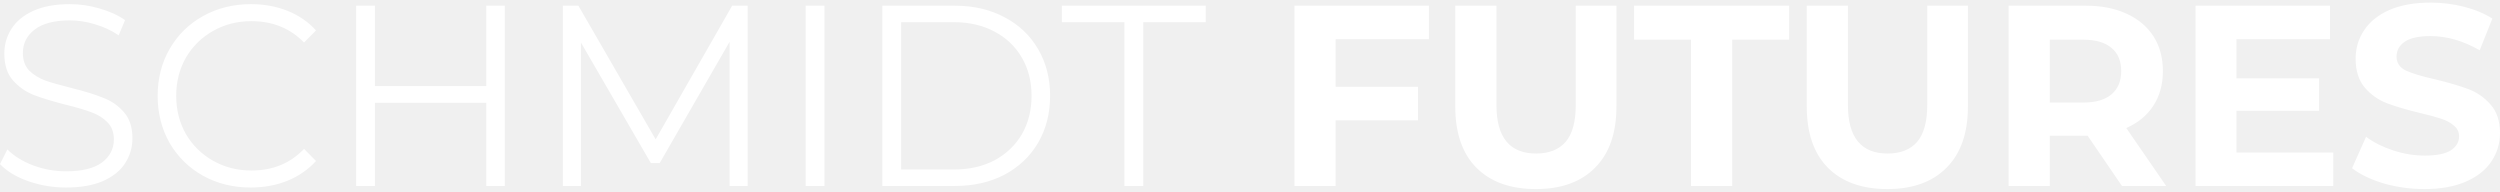
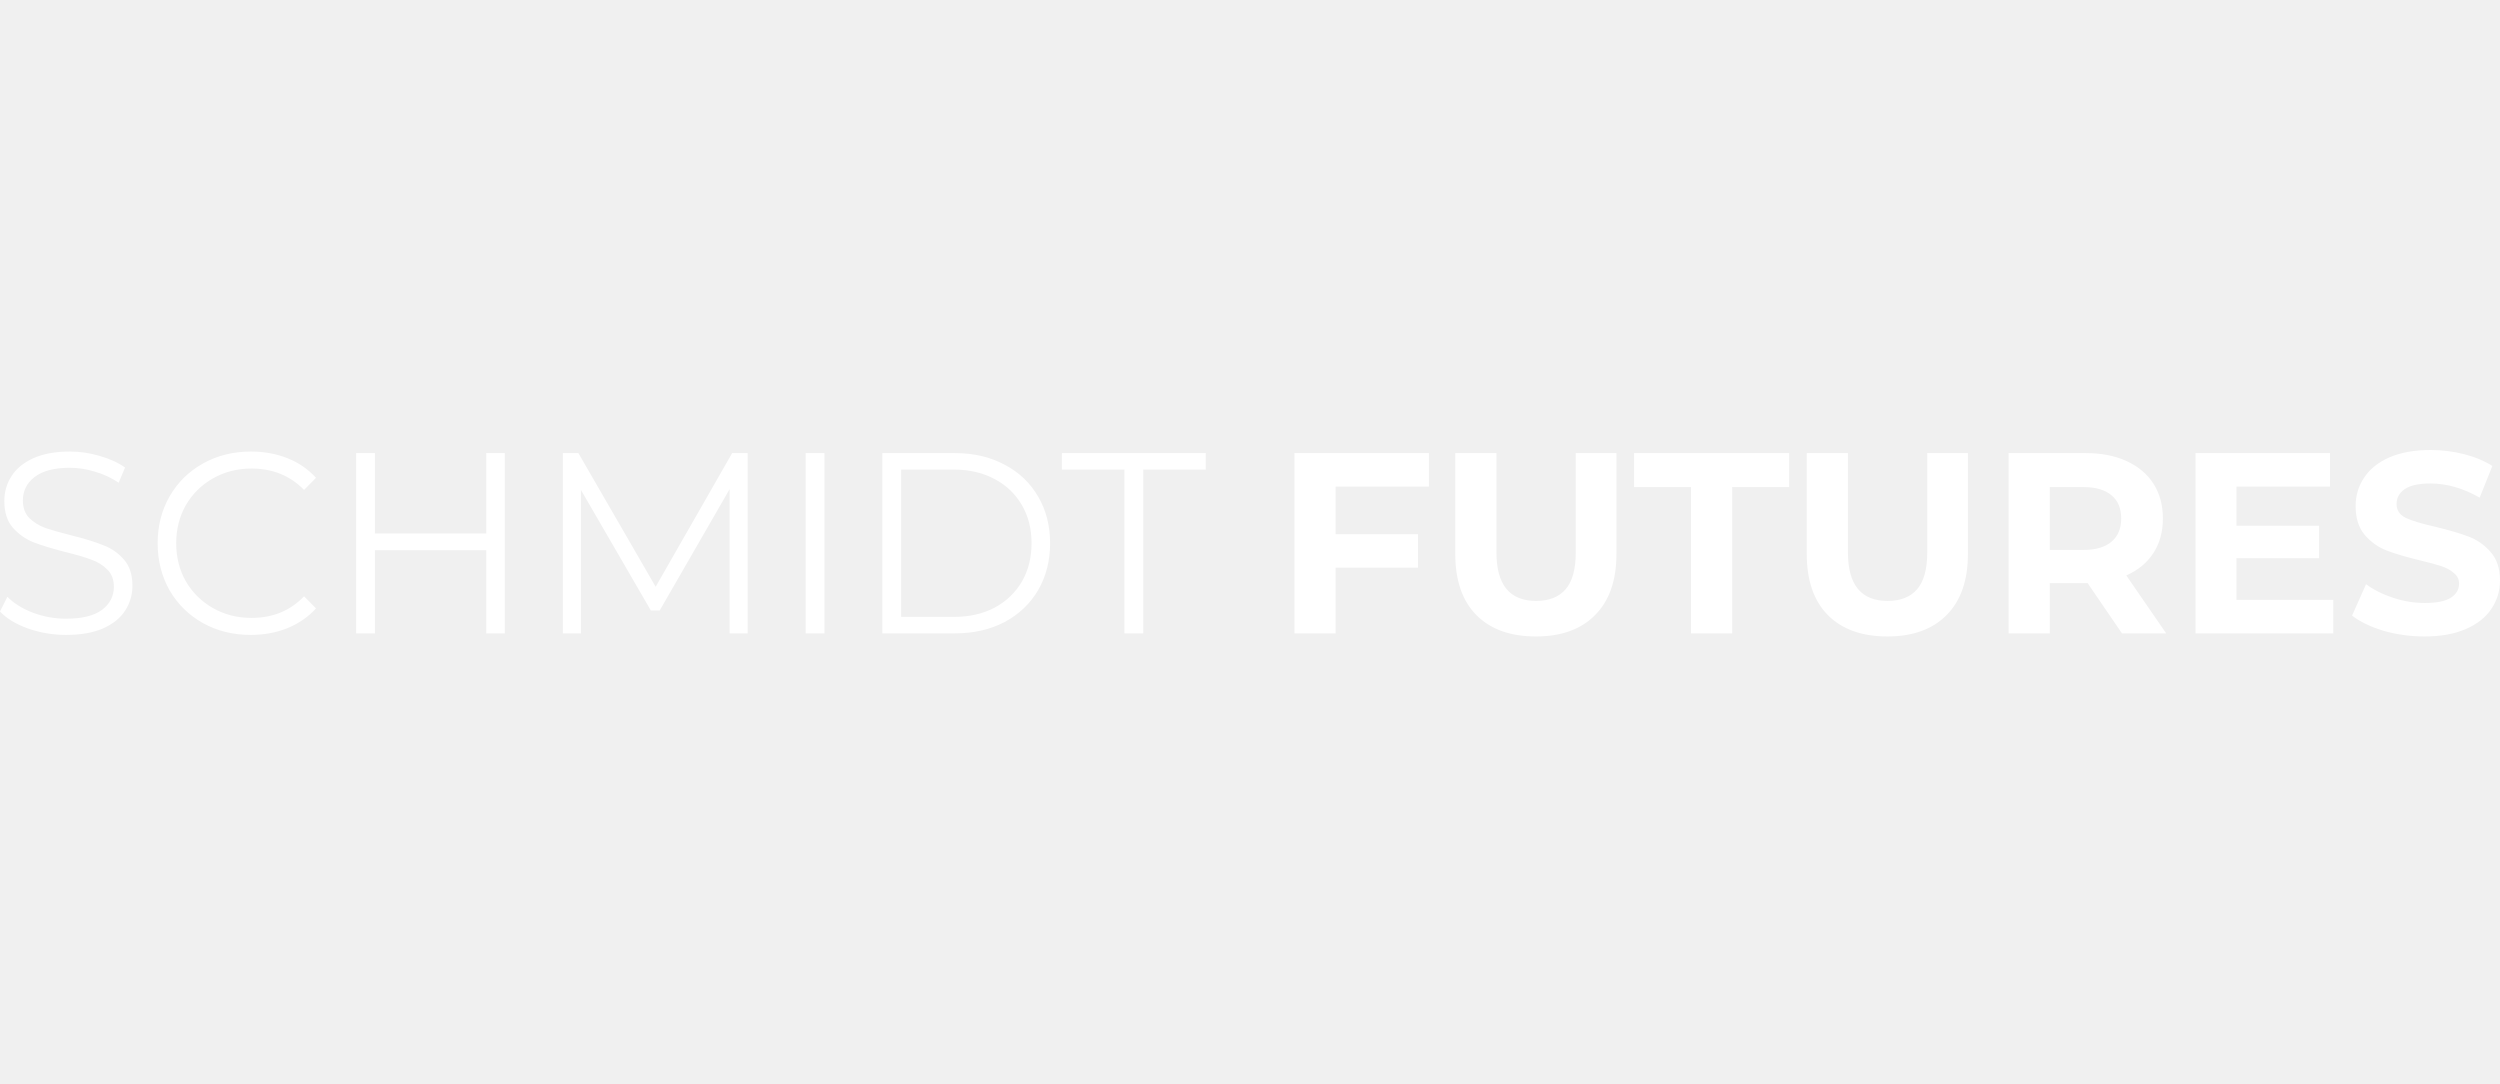
- <svg xmlns="http://www.w3.org/2000/svg" width="300" height="23" viewBox="0 0 300 23" fill="none">
-   <path d="M7.93 22.503C6.344 22.503 4.819 22.245 3.355 21.73C1.911 21.215 0.793 20.535 0 19.69L0.885 17.929C1.657 18.712 2.684 19.35 3.965 19.845C5.246 20.319 6.568 20.556 7.93 20.556C9.842 20.556 11.275 20.205 12.231 19.505C13.187 18.784 13.665 17.857 13.665 16.723C13.665 15.858 13.4 15.168 12.872 14.653C12.363 14.138 11.733 13.746 10.981 13.478C10.228 13.19 9.181 12.881 7.839 12.551C6.233 12.139 4.951 11.748 3.996 11.377C3.04 10.985 2.216 10.398 1.525 9.615C0.854 8.832 0.519 7.771 0.519 6.432C0.519 5.34 0.803 4.351 1.373 3.465C1.942 2.558 2.816 1.837 3.996 1.301C5.175 0.766 6.639 0.498 8.388 0.498C9.608 0.498 10.798 0.673 11.957 1.023C13.136 1.353 14.153 1.817 15.007 2.414L14.244 4.238C13.35 3.64 12.394 3.197 11.377 2.909C10.361 2.6 9.364 2.445 8.388 2.445C6.517 2.445 5.104 2.816 4.148 3.558C3.213 4.279 2.745 5.216 2.745 6.37C2.745 7.235 2.999 7.936 3.508 8.472C4.036 8.987 4.687 9.388 5.46 9.677C6.253 9.945 7.31 10.243 8.632 10.573C10.198 10.965 11.459 11.356 12.414 11.748C13.39 12.118 14.214 12.695 14.885 13.478C15.556 14.241 15.892 15.281 15.892 16.6C15.892 17.692 15.597 18.691 15.007 19.598C14.438 20.484 13.553 21.194 12.353 21.73C11.153 22.245 9.679 22.503 7.93 22.503ZM30.082 22.503C27.967 22.503 26.056 22.029 24.348 21.081C22.66 20.133 21.328 18.825 20.352 17.156C19.396 15.467 18.918 13.581 18.918 11.5C18.918 9.419 19.396 7.544 20.352 5.876C21.328 4.186 22.67 2.867 24.378 1.92C26.086 0.972 27.998 0.498 30.113 0.498C31.699 0.498 33.163 0.766 34.505 1.301C35.847 1.837 36.986 2.62 37.921 3.65L36.487 5.103C34.82 3.393 32.715 2.538 30.174 2.538C28.486 2.538 26.95 2.929 25.568 3.712C24.185 4.495 23.097 5.566 22.304 6.926C21.531 8.286 21.145 9.811 21.145 11.5C21.145 13.19 21.531 14.714 22.304 16.074C23.097 17.434 24.185 18.506 25.568 19.289C26.95 20.072 28.486 20.463 30.174 20.463C32.736 20.463 34.84 19.598 36.487 17.867L37.921 19.32C36.986 20.35 35.837 21.143 34.474 21.699C33.132 22.235 31.668 22.503 30.082 22.503ZM60.576 0.683V22.317H58.35V12.335H44.99V22.317H42.733V0.683H44.99V10.326H58.35V0.683H60.576ZM89.72 0.683V22.317H87.555V5.01L79.166 19.567H78.099L69.711 5.103V22.317H67.545V0.683H69.406L78.678 16.723L87.859 0.683H89.72ZM96.677 0.683H98.934V22.317H96.677V0.683ZM105.881 0.683H114.574C116.831 0.683 118.824 1.147 120.552 2.074C122.281 2.981 123.623 4.258 124.579 5.906C125.534 7.534 126.012 9.399 126.012 11.5C126.012 13.602 125.534 15.477 124.579 17.125C123.623 18.753 122.281 20.03 120.552 20.957C118.824 21.864 116.831 22.317 114.574 22.317H105.881V0.683ZM114.452 20.339C116.323 20.339 117.96 19.968 119.363 19.227C120.766 18.464 121.854 17.424 122.627 16.105C123.399 14.766 123.786 13.231 123.786 11.5C123.786 9.77 123.399 8.245 122.627 6.926C121.854 5.587 120.766 4.547 119.363 3.805C117.96 3.042 116.323 2.661 114.452 2.661H108.138V20.339H114.452ZM134.931 2.661H127.428V0.683H144.692V2.661H137.189V22.317H134.931V2.661ZM160.276 4.701V10.419H170.159V14.436H160.276V22.317H155.335V0.683H171.47V4.701H160.276ZM184.303 22.688C181.252 22.688 178.873 21.833 177.165 20.123C175.477 18.413 174.633 15.971 174.633 12.798V0.683H179.575V12.613C179.575 16.486 181.161 18.423 184.333 18.423C185.878 18.423 187.058 17.96 187.871 17.032C188.685 16.085 189.09 14.611 189.09 12.613V0.683H193.972V12.798C193.972 15.971 193.118 18.413 191.409 20.123C189.722 21.833 187.353 22.688 184.303 22.688ZM202.919 4.763H196.086V0.683H214.693V4.763H207.86V22.317H202.919V4.763ZM226.48 22.688C223.43 22.688 221.051 21.833 219.343 20.123C217.655 18.413 216.811 15.971 216.811 12.798V0.683H221.752V12.613C221.752 16.486 223.339 18.423 226.511 18.423C228.056 18.423 229.236 17.96 230.049 17.032C230.862 16.085 231.269 14.611 231.269 12.613V0.683H236.149V12.798C236.149 15.971 235.295 18.413 233.587 20.123C231.899 21.833 229.53 22.688 226.48 22.688ZM254.636 22.317L250.518 16.291H250.274H245.974V22.317H241.032V0.683H250.274C252.165 0.683 253.802 1.003 255.185 1.641C256.588 2.28 257.666 3.187 258.418 4.361C259.171 5.536 259.547 6.926 259.547 8.533C259.547 10.14 259.161 11.531 258.388 12.706C257.635 13.86 256.558 14.745 255.155 15.364L259.943 22.317H254.636ZM254.545 8.533C254.545 7.318 254.158 6.391 253.385 5.752C252.613 5.093 251.484 4.763 250 4.763H245.974V12.304H250C251.484 12.304 252.613 11.974 253.385 11.315C254.158 10.656 254.545 9.728 254.545 8.533ZM279.995 18.3V22.317H263.463V0.683H279.598V4.701H268.373V9.399H278.286V13.293H268.373V18.3H279.995ZM290.941 22.688C289.253 22.688 287.616 22.462 286.03 22.008C284.464 21.534 283.204 20.927 282.248 20.185L283.926 16.414C284.841 17.094 285.928 17.64 287.189 18.052C288.45 18.464 289.711 18.671 290.971 18.671C292.375 18.671 293.412 18.464 294.083 18.052C294.754 17.62 295.089 17.053 295.089 16.352C295.089 15.837 294.886 15.415 294.479 15.085C294.093 14.735 293.584 14.457 292.954 14.251C292.344 14.045 291.51 13.818 290.453 13.571C288.826 13.18 287.494 12.788 286.457 12.397C285.42 12.005 284.525 11.377 283.773 10.511C283.041 9.646 282.675 8.492 282.675 7.05C282.675 5.793 283.01 4.66 283.681 3.65C284.353 2.62 285.359 1.806 286.701 1.209C288.064 0.611 289.721 0.312 291.673 0.312C293.035 0.312 294.367 0.477 295.669 0.807C296.97 1.137 298.109 1.611 299.085 2.229L297.56 6.03C295.587 4.897 293.615 4.33 291.642 4.33C290.26 4.33 289.233 4.557 288.562 5.01C287.911 5.463 287.586 6.061 287.586 6.803C287.586 7.544 287.962 8.101 288.714 8.472C289.487 8.822 290.656 9.172 292.222 9.522C293.849 9.914 295.181 10.305 296.218 10.697C297.255 11.088 298.139 11.706 298.871 12.551C299.624 13.396 300 14.539 300 15.982C300 17.218 299.654 18.351 298.963 19.381C298.292 20.391 297.275 21.194 295.913 21.792C294.55 22.389 292.893 22.688 290.941 22.688Z" fill="white" />
+ <svg xmlns="http://www.w3.org/2000/svg" width="300" height="130" viewBox="0 0 300 130" fill="none">
+   <path d="M7.93 76.19C6.344 76.19 4.819 75.933 3.355 75.418C1.911 74.903 0.793 74.223 0 73.378L0.885 71.616C1.657 72.399 2.684 73.038 3.965 73.532C5.246 74.006 6.568 74.243 7.93 74.243C9.842 74.243 11.275 73.893 12.231 73.192C13.187 72.471 13.665 71.544 13.665 70.411C13.665 69.546 13.4 68.855 12.872 68.34C12.363 67.825 11.733 67.434 10.981 67.166C10.228 66.877 9.181 66.568 7.839 66.239C6.233 65.827 4.951 65.435 3.996 65.064C3.04 64.673 2.216 64.085 1.525 63.303C0.854 62.52 0.519 61.459 0.519 60.119C0.519 59.027 0.803 58.038 1.373 57.152C1.942 56.246 2.816 55.525 3.996 54.989C5.175 54.453 6.639 54.185 8.388 54.185C9.608 54.185 10.798 54.361 11.957 54.711C13.136 55.041 14.153 55.504 15.007 56.102L14.244 57.925C13.35 57.328 12.394 56.885 11.377 56.596C10.361 56.287 9.364 56.133 8.388 56.133C6.517 56.133 5.104 56.503 4.148 57.245C3.213 57.966 2.745 58.904 2.745 60.057C2.745 60.923 2.999 61.623 3.508 62.159C4.036 62.674 4.687 63.076 5.46 63.364C6.253 63.632 7.31 63.931 8.632 64.261C10.198 64.652 11.459 65.044 12.414 65.435C13.39 65.806 14.214 66.383 14.885 67.166C15.556 67.928 15.892 68.969 15.892 70.287C15.892 71.379 15.597 72.379 15.007 73.285C14.438 74.171 13.553 74.882 12.353 75.418C11.153 75.933 9.679 76.19 7.93 76.19ZM30.082 76.19C27.967 76.19 26.056 75.716 24.348 74.769C22.66 73.821 21.328 72.513 20.352 70.844C19.396 69.154 18.918 67.269 18.918 65.188C18.918 63.107 19.396 61.232 20.352 59.563C21.328 57.873 22.67 56.555 24.378 55.607C26.086 54.659 27.998 54.185 30.113 54.185C31.699 54.185 33.163 54.453 34.505 54.989C35.847 55.525 36.986 56.308 37.921 57.338L36.487 58.79C34.82 57.08 32.715 56.225 30.174 56.225C28.486 56.225 26.95 56.617 25.568 57.4C24.185 58.183 23.097 59.254 22.304 60.614C21.531 61.974 21.145 63.498 21.145 65.188C21.145 66.877 21.531 68.402 22.304 69.762C23.097 71.122 24.185 72.193 25.568 72.976C26.95 73.759 28.486 74.15 30.174 74.15C32.736 74.15 34.84 73.285 36.487 71.554L37.921 73.007C36.986 74.037 35.837 74.83 34.474 75.387C33.132 75.922 31.668 76.19 30.082 76.19ZM60.576 54.371V76.005H58.35V66.022H44.99V76.005H42.733V54.371H44.99V64.013H58.35V54.371H60.576ZM89.72 54.371V76.005H87.555V58.698L79.166 73.254H78.099L69.711 58.79V76.005H67.545V54.371H69.406L78.678 70.411L87.859 54.371H89.72ZM96.677 54.371H98.934V76.005H96.677V54.371ZM105.881 54.371H114.574C116.831 54.371 118.824 54.834 120.552 55.762C122.281 56.668 123.623 57.946 124.579 59.594C125.534 61.222 126.012 63.086 126.012 65.188C126.012 67.289 125.534 69.164 124.579 70.813C123.623 72.44 122.281 73.718 120.552 74.645C118.824 75.552 116.831 76.005 114.574 76.005H105.881V54.371ZM114.452 74.027C116.323 74.027 117.96 73.656 119.363 72.914C120.766 72.152 121.854 71.111 122.627 69.793C123.399 68.454 123.786 66.919 123.786 65.188C123.786 63.457 123.399 61.932 122.627 60.614C121.854 59.275 120.766 58.234 119.363 57.492C117.96 56.73 116.323 56.349 114.452 56.349H108.138V74.027H114.452ZM134.931 56.349H127.428V54.371H144.692V56.349H137.189V76.005H134.931V56.349ZM160.276 58.389V64.106H170.159V68.124H160.276V76.005H155.335V54.371H171.47V58.389H160.276ZM184.303 76.376C181.252 76.376 178.873 75.521 177.165 73.811C175.477 72.1 174.633 69.659 174.633 66.486V54.371H179.575V66.3C179.575 70.174 181.161 72.111 184.333 72.111C185.878 72.111 187.058 71.647 187.871 70.72C188.685 69.772 189.09 68.299 189.09 66.3V54.371H193.972V66.486C193.972 69.659 193.118 72.1 191.409 73.811C189.722 75.521 187.353 76.376 184.303 76.376ZM202.919 58.45H196.086V54.371H214.693V58.45H207.86V76.005H202.919V58.45ZM226.48 76.376C223.43 76.376 221.051 75.521 219.343 73.811C217.655 72.1 216.811 69.659 216.811 66.486V54.371H221.752V66.3C221.752 70.174 223.339 72.111 226.511 72.111C228.056 72.111 229.236 71.647 230.049 70.72C230.862 69.772 231.269 68.299 231.269 66.3V54.371H236.149V66.486C236.149 69.659 235.295 72.1 233.587 73.811C231.899 75.521 229.53 76.376 226.48 76.376ZM254.636 76.005L250.518 69.978H250.274H245.974V76.005H241.032V54.371H250.274C252.165 54.371 253.802 54.69 255.185 55.329C256.588 55.968 257.666 56.874 258.418 58.049C259.171 59.223 259.547 60.614 259.547 62.221C259.547 63.828 259.161 65.219 258.388 66.393C257.635 67.547 256.558 68.433 255.155 69.051L259.943 76.005H254.636ZM254.545 62.221C254.545 61.005 254.158 60.078 253.385 59.439C252.613 58.78 251.484 58.45 250 58.45H245.974V65.991H250C251.484 65.991 252.613 65.662 253.385 65.002C254.158 64.343 254.545 63.416 254.545 62.221ZM279.995 71.987V76.005H263.463V54.371H279.598V58.389H268.373V63.086H278.286V66.98H268.373V71.987H279.995ZM290.941 76.376C289.253 76.376 287.616 76.149 286.03 75.696C284.464 75.222 283.204 74.614 282.248 73.872L283.926 70.102C284.841 70.782 285.928 71.328 287.189 71.74C288.45 72.152 289.711 72.358 290.971 72.358C292.375 72.358 293.412 72.152 294.083 71.74C294.754 71.307 295.089 70.741 295.089 70.04C295.089 69.525 294.886 69.103 294.479 68.773C294.093 68.423 293.584 68.144 292.954 67.938C292.344 67.732 291.51 67.506 290.453 67.258C288.826 66.867 287.494 66.476 286.457 66.084C285.42 65.693 284.525 65.064 283.773 64.199C283.041 63.334 282.675 62.18 282.675 60.737C282.675 59.481 283.01 58.347 283.681 57.338C284.353 56.308 285.359 55.494 286.701 54.896C288.064 54.299 289.721 54 291.673 54C293.035 54 294.367 54.165 295.669 54.495C296.97 54.824 298.109 55.298 299.085 55.916L297.56 59.718C295.587 58.584 293.615 58.018 291.642 58.018C290.26 58.018 289.233 58.244 288.562 58.698C287.911 59.151 287.586 59.748 287.586 60.49C287.586 61.232 287.962 61.788 288.714 62.159C289.487 62.509 290.656 62.86 292.222 63.21C293.849 63.601 295.181 63.993 296.218 64.384C297.255 64.776 298.139 65.394 298.871 66.239C299.624 67.083 300 68.227 300 69.669C300 70.905 299.654 72.039 298.963 73.069C298.292 74.078 297.275 74.882 295.913 75.479C294.55 76.077 292.893 76.376 290.941 76.376Z" fill="white" />
</svg>
